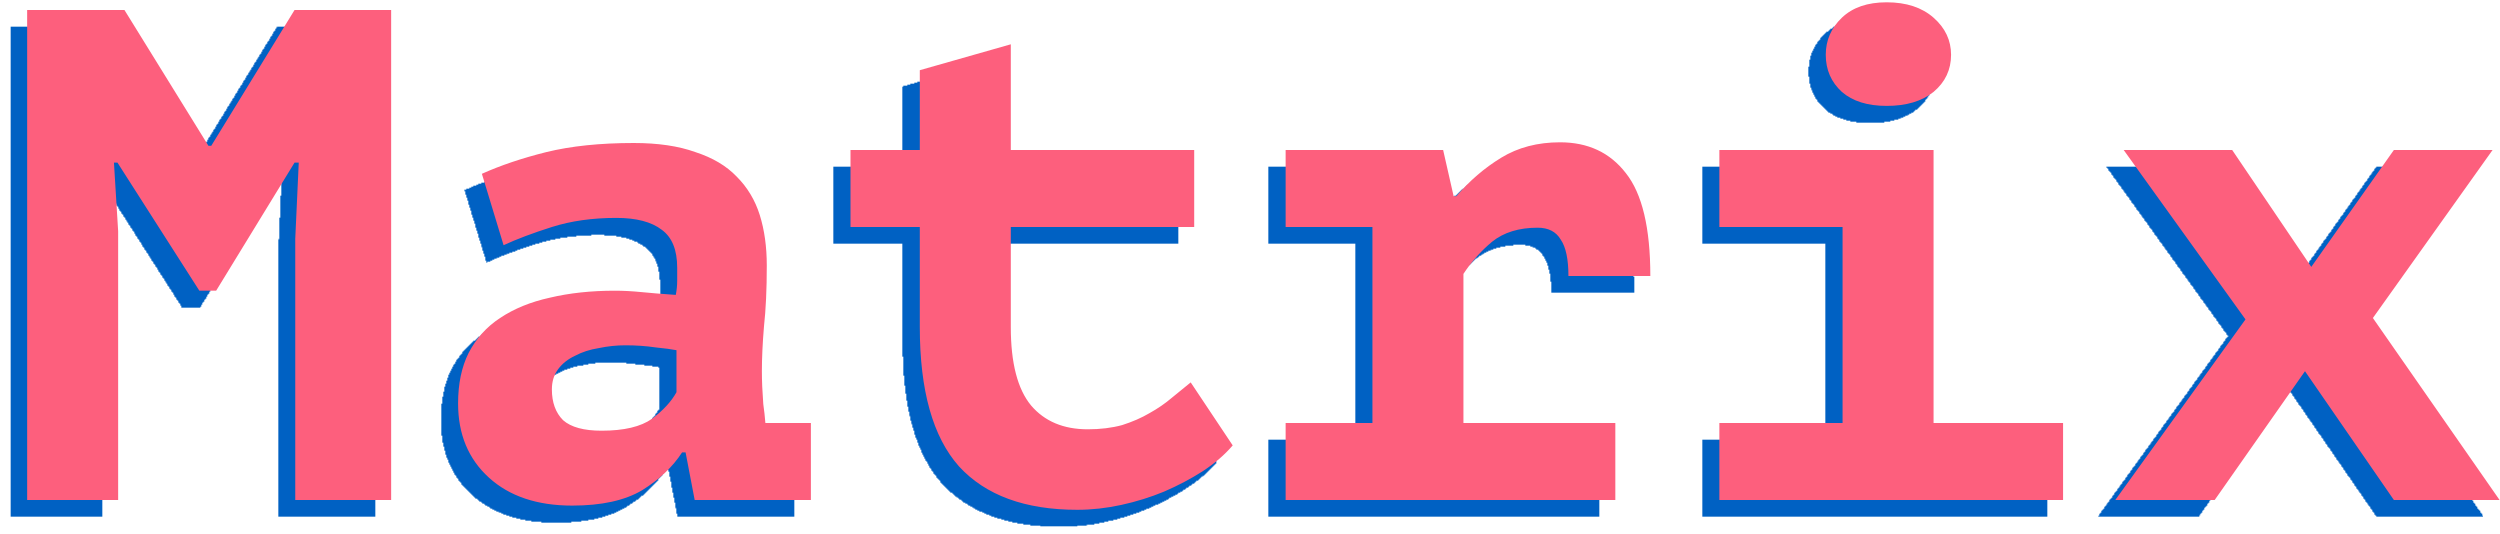
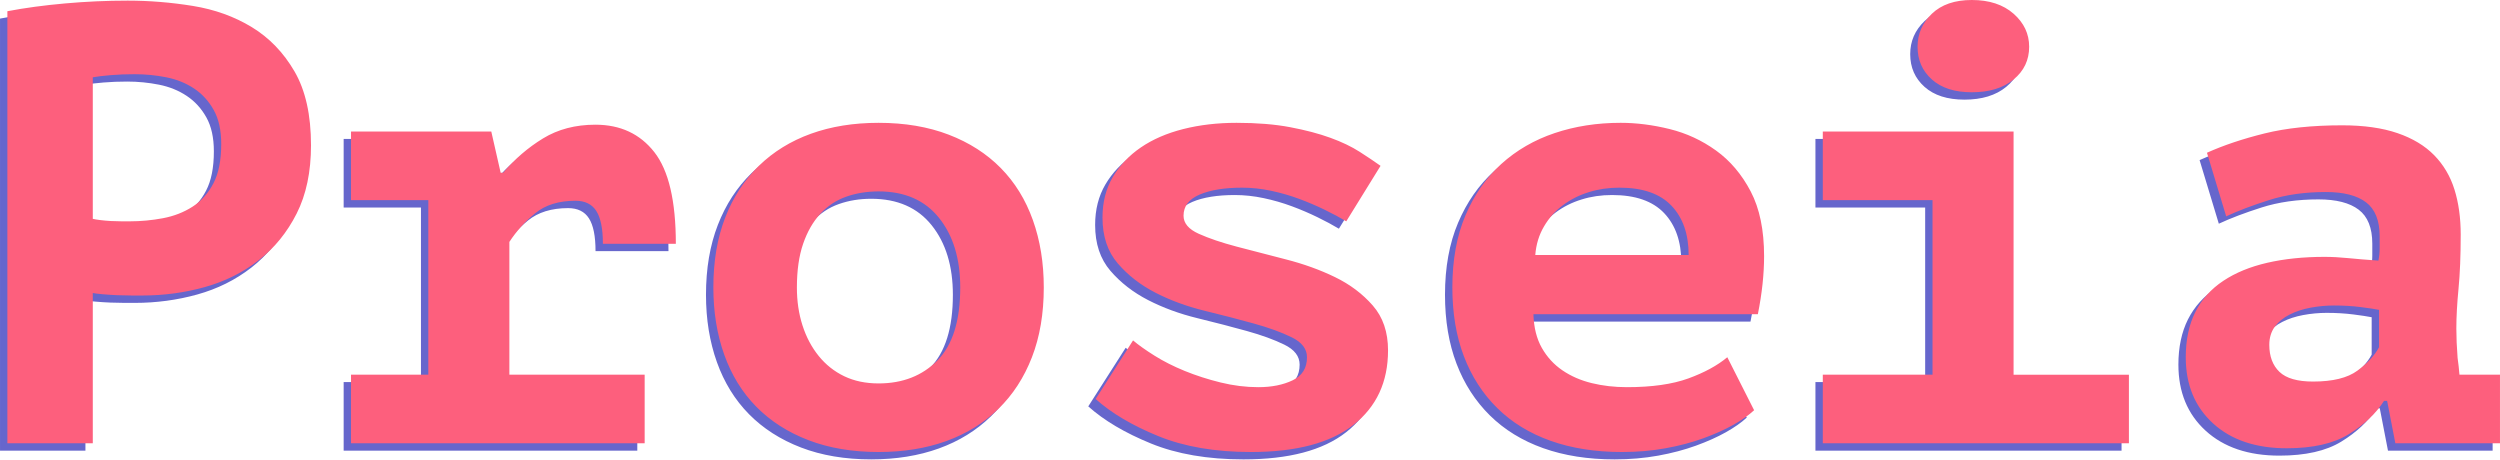
- <svg xmlns="http://www.w3.org/2000/svg" width="150" height="32" viewBox="0 0 150 32" fill="none">
-   <g filter="url(#filter0_d)">
-     <path d="M17.715 14.334L17.925 9.756H17.673L12.969 17.442H11.961L7.047 9.756H6.837L7.089 13.872V30H1.629V0.6H7.467L12.507 8.748H12.675L17.673 0.6H23.469V30H17.715V14.334ZM28.913 10.428C30.033 9.924 31.321 9.49 32.777 9.126C34.261 8.762 36.011 8.58 38.027 8.58C39.483 8.58 40.715 8.762 41.723 9.126C42.759 9.462 43.585 9.952 44.201 10.596C44.845 11.24 45.307 12.01 45.587 12.906C45.867 13.802 46.007 14.81 46.007 15.93C46.007 17.358 45.951 18.576 45.839 19.584C45.755 20.592 45.713 21.488 45.713 22.272C45.713 22.86 45.741 23.518 45.797 24.246C45.853 24.638 45.895 25.016 45.923 25.38H48.653V30H41.681L41.135 27.144H40.925C40.365 28.012 39.567 28.768 38.531 29.412C37.495 30.028 36.095 30.336 34.331 30.336C32.231 30.336 30.565 29.776 29.333 28.656C28.101 27.536 27.485 26.052 27.485 24.204C27.485 23.028 27.695 22.02 28.115 21.18C28.563 20.312 29.193 19.612 30.005 19.08C30.845 18.52 31.839 18.114 32.987 17.862C34.163 17.582 35.465 17.442 36.893 17.442C37.397 17.442 37.929 17.47 38.489 17.526C39.049 17.582 39.735 17.638 40.547 17.694C40.603 17.414 40.631 17.134 40.631 16.854V16.056C40.631 14.992 40.323 14.236 39.707 13.788C39.091 13.312 38.181 13.074 36.977 13.074C35.549 13.074 34.261 13.256 33.113 13.62C31.965 13.984 30.999 14.348 30.215 14.712L28.913 10.428ZM36.095 25.842C37.439 25.842 38.447 25.604 39.119 25.128C39.791 24.624 40.281 24.092 40.589 23.532V21.012C40.309 20.956 39.889 20.9 39.329 20.844C38.769 20.76 38.167 20.718 37.523 20.718C36.991 20.718 36.459 20.774 35.927 20.886C35.395 20.97 34.919 21.124 34.499 21.348C34.079 21.544 33.743 21.81 33.491 22.146C33.239 22.482 33.113 22.888 33.113 23.364C33.113 24.148 33.337 24.764 33.785 25.212C34.261 25.632 35.031 25.842 36.095 25.842ZM55.188 13.62H51.03V9H55.188V4.212L60.648 2.658V9H71.652V13.62H60.648V19.626C60.648 21.782 61.054 23.35 61.866 24.33C62.678 25.282 63.812 25.758 65.268 25.758C66.024 25.758 66.71 25.674 67.326 25.506C67.942 25.31 68.488 25.072 68.964 24.792C69.468 24.512 69.916 24.204 70.308 23.868C70.728 23.532 71.106 23.224 71.442 22.944L73.962 26.724C73.486 27.284 72.884 27.802 72.156 28.278C71.456 28.726 70.686 29.132 69.846 29.496C69.034 29.832 68.18 30.098 67.284 30.294C66.388 30.49 65.506 30.588 64.638 30.588C61.502 30.588 59.136 29.72 57.54 27.984C55.972 26.22 55.188 23.434 55.188 19.626V13.62ZM77.138 25.38H82.346V13.62H77.138V9H86.588L87.218 11.772H87.386C88.17 10.848 89.066 10.078 90.074 9.462C91.082 8.846 92.258 8.538 93.602 8.538C95.282 8.538 96.598 9.154 97.55 10.386C98.53 11.618 99.02 13.676 99.02 16.56H94.106C94.106 15.552 93.952 14.824 93.644 14.376C93.364 13.9 92.902 13.662 92.258 13.662C91.138 13.662 90.228 13.942 89.528 14.502C88.856 15.062 88.282 15.706 87.806 16.434V25.38H96.92V30H77.138V25.38ZM103.162 25.38H110.554V13.62H103.162V9H116.014V25.38H123.784V30H103.162V25.38ZM109.546 3.288C109.546 2.42 109.868 1.678 110.512 1.062C111.156 0.446 112.052 0.138 113.2 0.138C114.376 0.138 115.314 0.446 116.014 1.062C116.714 1.678 117.064 2.42 117.064 3.288C117.064 4.184 116.714 4.926 116.014 5.514C115.314 6.074 114.376 6.354 113.2 6.354C112.052 6.354 111.156 6.074 110.512 5.514C109.868 4.926 109.546 4.184 109.546 3.288ZM134.729 19.164L127.421 9H133.931L138.677 16.014L143.633 9H149.555L142.373 19.08L149.975 30H143.633L138.299 22.272L132.881 30H126.917L134.729 19.164Z" fill="#FD5F7D" />
+ <svg xmlns="http://www.w3.org/2000/svg" xml:space="preserve" width="78.362mm" height="14.399mm" version="1.1" style="shape-rendering:geometricPrecision; text-rendering:geometricPrecision; image-rendering:optimizeQuality; fill-rule:evenodd; clip-rule:evenodd" viewBox="0 0 7050.79 1295.6">
+   <defs>
+     <style type="text/css">
+    
+     .fil0 {fill:#6666CC;fill-rule:nonzero}
+     .fil1 {fill:#FD5F7D;fill-rule:nonzero}
+    
+   </style>
+   </defs>
+   <g id="Camada_x0020_1">
+     <g id="_2061170550112">
+       <path class="fil0" d="M-0 52.43c49.24,-9.38 103.46,-16.71 162.65,-21.98 59.2,-5.27 118.1,-7.91 176.71,-7.91 60.96,0 122.21,4.98 183.75,14.95 61.54,9.96 116.93,29.89 166.17,59.78 49.24,29.89 89.38,71.5 120.45,124.84 31.06,53.34 46.6,122.8 46.6,208.37 0,75.03 -13.49,139.21 -40.44,192.55 -26.97,53.33 -62.71,97.29 -107.26,131.87 -44.55,34.59 -95.25,59.79 -152.11,75.62 -56.85,15.83 -115.76,23.74 -176.71,23.74 -5.86,0 -15.24,0 -28.14,0 -12.89,0 -26.37,-0.3 -40.44,-0.88 -14.06,-0.58 -27.84,-1.47 -41.32,-2.64 -13.48,-1.17 -23.15,-2.34 -29.02,-3.52l0 423.77 -240.9 0 0 -1218.56zm358.71 177.6c-23.45,0 -45.72,0.88 -66.82,2.64 -21.1,1.75 -38.1,3.81 -51,6.15l0 399.16c4.7,1.17 11.72,2.34 21.11,3.51 9.38,1.18 19.34,2.05 29.89,2.65 10.55,0.58 20.8,0.87 30.77,0.87 9.96,0 17.28,0 21.98,0 31.64,0 63,-2.92 94.07,-8.79 31.06,-5.86 58.91,-16.7 83.53,-32.53 24.62,-15.83 44.25,-37.81 58.9,-65.94 14.66,-28.13 21.98,-65.05 21.98,-110.77 0,-38.69 -7.03,-70.63 -21.1,-95.83 -14.06,-25.2 -32.53,-45.43 -55.39,-60.66 -22.85,-15.24 -48.94,-25.8 -78.24,-31.65 -29.31,-5.86 -59.2,-8.79 -89.68,-8.79zm610.46 847.54l218.03 0 0 -492.34 -218.03 0 0 -193.42 395.63 0 26.38 116.05 7.04 0c32.82,-38.68 70.33,-70.92 112.53,-96.71 42.2,-25.8 91.43,-38.69 147.71,-38.69 70.33,0 125.72,25.8 166.16,77.37 40.44,51.58 60.67,137.74 60.67,258.49l-205.73 0c0,-42.21 -6.15,-72.97 -18.46,-92.32 -12.31,-19.35 -31.94,-29.02 -58.91,-29.02 -46.89,0 -84.7,11.72 -113.42,35.17 -28.72,23.44 -53.04,50.41 -72.97,80.88l0 374.54 381.56 0 0 193.42 -828.19 0 0 -193.42zm1021.91 -246.17c0,-73.85 11.14,-139.5 33.41,-196.94 22.27,-57.44 53.92,-106.09 94.95,-145.95 41.03,-39.85 89.97,-70.04 146.82,-90.55 56.86,-20.51 120.45,-30.77 190.79,-30.77 73.85,0 139.79,11.14 197.81,33.41 58.03,22.28 106.97,53.64 146.82,94.07 39.86,40.44 70.05,89.39 90.56,146.82 20.51,57.44 30.77,120.75 30.77,189.91 0,73.84 -11.14,139.49 -33.41,196.93 -22.28,57.44 -53.92,106.09 -94.95,145.95 -41.03,39.85 -89.98,70.04 -146.82,90.55 -56.86,20.51 -120.45,30.77 -190.79,30.77 -73.85,0 -139.8,-11.14 -197.82,-33.41 -58.03,-22.28 -106.96,-53.64 -146.82,-94.07 -39.85,-40.44 -70.04,-89.39 -90.55,-146.82 -20.51,-57.44 -30.77,-120.75 -30.77,-189.91zm235.62 0c0,38.68 5.27,74.44 15.83,107.25 10.55,32.82 25.79,61.54 45.72,86.16 19.93,24.62 43.96,43.67 72.09,57.15 28.14,13.48 60.37,20.22 96.72,20.22 67.99,0 123.38,-21.68 166.17,-65.06 42.78,-43.37 64.18,-111.95 64.18,-205.72 0,-80.89 -19.93,-146.24 -59.79,-196.06 -39.86,-49.83 -96.71,-74.73 -170.56,-74.73 -32.82,0 -63.31,4.98 -91.43,14.95 -28.14,9.96 -52.47,26.08 -72.98,48.35 -20.51,22.28 -36.63,50.41 -48.35,84.41 -11.72,33.99 -17.58,75.02 -17.58,123.09zm1438.65 196.93c0,-23.44 -14.36,-42.2 -43.08,-56.26 -28.72,-14.07 -64.18,-26.97 -106.38,-38.69 -42.2,-11.72 -88.5,-23.74 -138.92,-36.04 -50.41,-12.31 -96.71,-29.31 -138.91,-50.99 -42.2,-21.69 -77.67,-49.24 -106.39,-82.64 -28.71,-33.41 -43.07,-76.49 -43.07,-129.24 0,-43.38 9.66,-81.47 29.01,-114.3 19.35,-32.82 45.72,-60.66 79.13,-83.53 33.41,-22.85 73.27,-40.15 119.57,-51.87 46.3,-11.72 96.42,-17.58 150.34,-17.58 57.44,0 107.85,4.1 151.22,12.31 43.37,8.21 81.18,18.17 113.42,29.89 32.24,11.72 59.78,24.91 82.64,39.56 22.85,14.66 42.5,27.85 58.91,39.56l-96.72 156.5c-17.58,-10.55 -37.81,-21.39 -60.66,-32.53 -22.86,-11.14 -46.89,-21.4 -72.1,-30.77 -25.2,-9.38 -51.57,-17 -79.13,-22.86 -27.54,-5.86 -54.8,-8.79 -81.76,-8.79 -49.24,0 -89.1,6.45 -119.57,19.35 -30.48,12.89 -45.72,32.82 -45.72,59.79 0,21.1 14.36,38.1 43.08,50.99 28.72,12.89 64.18,24.91 106.38,36.04 42.2,11.14 88.51,23.15 138.92,36.04 50.41,12.89 96.71,29.6 138.91,50.12 42.21,20.51 77.67,47.18 106.39,80.01 28.72,32.82 43.08,75.02 43.08,126.61 0,89.09 -32.54,159.13 -97.6,210.12 -65.05,50.99 -161.47,76.49 -289.25,76.49 -100.82,0 -187.85,-14.95 -261.12,-44.84 -73.27,-29.9 -132.17,-64.77 -176.71,-104.63l105.5 -165.29c15.24,12.89 35.46,27.25 60.67,43.08 25.2,15.82 53.63,30.18 85.28,43.08 31.64,12.89 65.35,23.74 101.11,32.53 35.75,8.79 71.22,13.19 106.38,13.19 37.51,0 69.75,-6.45 96.71,-19.35 26.97,-12.89 40.44,-34.58 40.44,-65.06zm1261.05 149.46c-15.23,14.07 -34.87,27.85 -58.9,41.33 -24.03,13.48 -52.17,26.08 -84.41,37.81 -32.24,11.71 -67.7,21.1 -106.38,28.13 -38.68,7.04 -79.71,10.55 -123.09,10.55 -75.02,0 -142.14,-10.55 -201.33,-31.65 -59.2,-21.1 -109.31,-51.87 -150.34,-92.32 -41.03,-40.44 -72.39,-89.09 -94.07,-145.94 -21.69,-56.86 -32.54,-121.62 -32.54,-194.3 0,-77.37 12.31,-145.07 36.93,-203.1 24.62,-58.03 58.32,-106.38 101.11,-145.07 42.79,-38.68 92.9,-67.7 150.34,-87.03 57.44,-19.35 119.57,-29.02 186.39,-29.02 44.55,0 90.56,5.86 138.03,17.58 47.48,11.72 91.15,31.95 131,60.66 39.86,28.72 72.4,67.11 97.6,115.18 25.2,48.07 37.8,109.02 37.8,182.87 0,50.41 -5.86,104.92 -17.58,163.53l-633.01 0c1.17,37.51 9.08,69.17 23.74,94.95 14.65,25.79 33.99,46.89 58.03,63.3 24.03,16.41 51.57,28.43 82.64,36.04 31.07,7.62 64.18,11.44 99.35,11.44 70.33,0 128.06,-8.21 173.2,-24.62 45.13,-16.41 81.76,-36.34 109.9,-59.79l75.61 149.46zm-379.81 -627.74c-30.48,0 -59.2,4.1 -86.15,12.61 -26.97,8.21 -51.29,20.51 -72.98,36.63 -21.68,16.12 -39.56,36.05 -53.63,60.08 -14.06,23.74 -22.27,50.7 -24.62,80.59l432.56 0c0,-58.61 -16.12,-104.91 -48.35,-138.91 -32.24,-34 -81.19,-51 -146.83,-51zm573.53 527.52l309.48 0 0 -492.34 -309.48 0 0 -193.42 538.06 0 0 685.77 325.3 0 0 193.42 -863.36 0 0 -193.42zm267.28 -924.91c0,-36.34 13.48,-67.4 40.44,-93.2 26.96,-25.79 64.47,-38.68 112.53,-38.68 49.24,0 88.5,12.89 117.81,38.68 29.31,25.8 43.96,56.86 43.96,93.2 0,37.51 -14.65,68.28 -43.96,92.32 -29.31,24.03 -68.57,36.04 -117.81,36.04 -48.07,0 -85.58,-12.01 -112.53,-36.04 -26.97,-24.03 -40.44,-54.8 -40.44,-92.32zm816.18 298.92c46.9,-21.1 101.11,-39.27 162.65,-54.51 61.54,-15.23 134.52,-22.85 218.92,-22.85 60.96,0 112.83,7.32 155.62,21.98 42.78,14.65 77.37,35.46 103.74,62.42 26.38,26.97 45.43,59.2 57.14,96.72 11.72,37.51 17.59,79.71 17.59,126.6 0,59.79 -2.05,110.78 -6.15,152.98 -4.1,42.21 -6.15,79.72 -6.15,112.54 0,24.62 1.17,52.16 3.52,82.64 2.34,16.41 4.1,32.23 5.27,47.47l114.3 0 0 193.42 -295.12 0 -23.16 -119.57 -8.79 0c-23.15,36.34 -56.56,67.7 -99.64,94.07 -43.08,26.38 -101.39,39.56 -174.66,39.56 -87.33,0 -156.79,-23.44 -208.08,-70.33 -51.28,-46.89 -76.78,-109.02 -76.78,-186.39 0,-49.24 9.09,-91.73 26.96,-127.48 18.18,-35.76 44.26,-65.06 78.84,-87.92 34.29,-22.86 75.61,-39.86 123.97,-51 48.35,-11.14 102.28,-16.7 161.47,-16.7 21.1,0 43.08,1.17 66.53,3.51 23.15,2.35 51.87,4.7 85.57,7.04 2.35,-11.72 3.52,-23.44 3.52,-35.16l0 -33.41c0,-44.55 -12.89,-76.49 -38.38,-95.83 -25.5,-19.35 -63.31,-29.02 -113.42,-29.02 -59.49,0 -112.83,7.62 -160.6,22.86 -47.77,15.24 -87.93,30.48 -120.45,45.72l-54.22 -179.36zm299.22 645.33c55.69,0 97.3,-10.26 125.14,-30.77 27.84,-20.51 48.35,-42.5 60.96,-65.94l0 -105.5c-11.72,-2.35 -29.02,-4.98 -52.17,-7.92 -23.15,-2.92 -48.06,-4.39 -74.73,-4.39 -21.98,0 -43.96,2.05 -66.23,6.15 -21.98,4.1 -41.61,10.55 -58.91,19.35 -17.58,8.79 -31.36,20.22 -41.91,34.28 -10.26,14.07 -15.53,31.07 -15.53,51 0,32.82 9.67,58.31 28.72,76.49 19.05,18.17 50.7,27.25 94.66,27.25z" />
+       <path class="fil1" d="M20.77 31.65c49.24,-9.38 103.46,-16.71 162.65,-21.98 59.2,-5.27 118.1,-7.91 176.71,-7.91 60.96,0 122.21,4.98 183.75,14.95 61.54,9.96 116.93,29.89 166.17,59.78 49.24,29.89 89.38,71.5 120.45,124.84 31.06,53.34 46.6,122.8 46.6,208.37 0,75.03 -13.49,139.21 -40.44,192.55 -26.97,53.33 -62.71,97.29 -107.26,131.87 -44.55,34.59 -95.25,59.79 -152.11,75.62 -56.85,15.83 -115.76,23.74 -176.71,23.74 -5.86,0 -15.24,0 -28.14,0 -12.89,0 -26.37,-0.3 -40.44,-0.88 -14.06,-0.58 -27.84,-1.47 -41.32,-2.64 -13.48,-1.17 -23.15,-2.34 -29.02,-3.52l0 423.77 -240.9 0 0 -1218.56zm358.71 177.6c-23.45,0 -45.72,0.88 -66.82,2.64 -21.1,1.75 -38.1,3.81 -51,6.15l0 399.16c4.7,1.17 11.72,2.34 21.11,3.51 9.38,1.18 19.34,2.05 29.89,2.65 10.55,0.58 20.8,0.87 30.77,0.87 9.96,0 17.28,0 21.98,0 31.64,0 63,-2.92 94.07,-8.79 31.06,-5.86 58.91,-16.7 83.53,-32.53 24.62,-15.83 44.25,-37.81 58.9,-65.94 14.66,-28.13 21.98,-65.05 21.98,-110.77 0,-38.69 -7.03,-70.63 -21.1,-95.83 -14.06,-25.2 -32.53,-45.43 -55.39,-60.66 -22.85,-15.24 -48.94,-25.8 -78.24,-31.65 -29.31,-5.86 -59.2,-8.79 -89.68,-8.79zm610.46 847.54l218.03 0 0 -492.34 -218.03 0 0 -193.42 395.63 0 26.38 116.05 7.04 0c32.82,-38.68 70.33,-70.92 112.53,-96.71 42.2,-25.8 91.43,-38.69 147.71,-38.69 70.33,0 125.72,25.8 166.16,77.37 40.44,51.58 60.67,137.74 60.67,258.49l-205.73 0c0,-42.21 -6.15,-72.97 -18.46,-92.32 -12.31,-19.35 -31.94,-29.02 -58.91,-29.02 -46.89,0 -84.7,11.72 -113.42,35.17 -28.72,23.44 -53.04,50.41 -72.97,80.88l0 374.54 381.56 0 0 193.42 -828.19 0 0 -193.42zm1021.91 -246.17c0,-73.85 11.14,-139.5 33.41,-196.94 22.27,-57.44 53.92,-106.09 94.95,-145.95 41.03,-39.85 89.97,-70.04 146.82,-90.55 56.86,-20.51 120.45,-30.77 190.79,-30.77 73.85,0 139.79,11.14 197.81,33.41 58.03,22.28 106.97,53.64 146.82,94.07 39.86,40.44 70.05,89.39 90.56,146.82 20.51,57.44 30.77,120.75 30.77,189.91 0,73.84 -11.14,139.49 -33.41,196.93 -22.28,57.44 -53.92,106.09 -94.95,145.95 -41.03,39.85 -89.98,70.04 -146.82,90.55 -56.86,20.51 -120.45,30.77 -190.79,30.77 -73.85,0 -139.8,-11.14 -197.82,-33.41 -58.03,-22.28 -106.96,-53.64 -146.82,-94.07 -39.85,-40.44 -70.04,-89.39 -90.55,-146.82 -20.51,-57.44 -30.77,-120.75 -30.77,-189.91zm235.62 0c0,38.68 5.27,74.44 15.83,107.25 10.55,32.82 25.79,61.54 45.72,86.16 19.93,24.62 43.96,43.67 72.09,57.15 28.14,13.48 60.37,20.22 96.72,20.22 67.99,0 123.38,-21.68 166.17,-65.06 42.78,-43.37 64.18,-111.95 64.18,-205.72 0,-80.89 -19.93,-146.24 -59.79,-196.06 -39.86,-49.83 -96.71,-74.73 -170.56,-74.73 -32.82,0 -63.31,4.98 -91.43,14.95 -28.14,9.96 -52.47,26.08 -72.98,48.35 -20.51,22.28 -36.63,50.41 -48.35,84.41 -11.72,33.99 -17.58,75.02 -17.58,123.09zm1438.65 196.93c0,-23.44 -14.36,-42.2 -43.08,-56.26 -28.72,-14.07 -64.18,-26.97 -106.38,-38.69 -42.2,-11.72 -88.5,-23.74 -138.92,-36.04 -50.41,-12.31 -96.71,-29.31 -138.91,-50.99 -42.2,-21.69 -77.67,-49.24 -106.39,-82.64 -28.71,-33.41 -43.07,-76.49 -43.07,-129.24 0,-43.38 9.66,-81.47 29.01,-114.3 19.35,-32.82 45.72,-60.66 79.13,-83.53 33.41,-22.85 73.27,-40.15 119.57,-51.87 46.3,-11.72 96.42,-17.58 150.34,-17.58 57.44,0 107.85,4.1 151.22,12.31 43.37,8.21 81.18,18.17 113.42,29.89 32.24,11.72 59.78,24.91 82.64,39.56 22.85,14.66 42.5,27.85 58.91,39.56l-96.72 156.5c-17.58,-10.55 -37.81,-21.39 -60.66,-32.53 -22.86,-11.14 -46.89,-21.4 -72.1,-30.77 -25.2,-9.38 -51.57,-17 -79.13,-22.86 -27.54,-5.86 -54.8,-8.79 -81.76,-8.79 -49.24,0 -89.1,6.45 -119.57,19.35 -30.48,12.89 -45.72,32.82 -45.72,59.79 0,21.1 14.36,38.1 43.08,50.99 28.72,12.89 64.18,24.91 106.38,36.04 42.2,11.14 88.51,23.15 138.92,36.04 50.41,12.89 96.71,29.6 138.91,50.12 42.21,20.51 77.67,47.18 106.39,80.01 28.72,32.82 43.08,75.02 43.08,126.61 0,89.09 -32.54,159.13 -97.6,210.12 -65.05,50.99 -161.47,76.49 -289.25,76.49 -100.82,0 -187.85,-14.95 -261.12,-44.84 -73.27,-29.9 -132.17,-64.77 -176.71,-104.63l105.5 -165.29c15.24,12.89 35.46,27.25 60.67,43.08 25.2,15.82 53.63,30.18 85.28,43.08 31.64,12.89 65.35,23.74 101.11,32.53 35.75,8.79 71.22,13.19 106.38,13.19 37.51,0 69.75,-6.45 96.71,-19.35 26.97,-12.89 40.44,-34.58 40.44,-65.06zm1261.05 149.46c-15.23,14.07 -34.87,27.85 -58.9,41.33 -24.03,13.48 -52.17,26.08 -84.41,37.81 -32.24,11.71 -67.7,21.1 -106.38,28.13 -38.68,7.04 -79.71,10.55 -123.09,10.55 -75.02,0 -142.14,-10.55 -201.33,-31.65 -59.2,-21.1 -109.31,-51.87 -150.34,-92.32 -41.03,-40.44 -72.39,-89.09 -94.07,-145.94 -21.69,-56.86 -32.54,-121.62 -32.54,-194.3 0,-77.37 12.31,-145.07 36.93,-203.1 24.62,-58.03 58.32,-106.38 101.11,-145.07 42.79,-38.68 92.9,-67.7 150.34,-87.03 57.44,-19.35 119.57,-29.02 186.39,-29.02 44.55,0 90.56,5.86 138.03,17.58 47.48,11.72 91.15,31.95 131,60.66 39.86,28.72 72.4,67.11 97.6,115.18 25.2,48.07 37.8,109.02 37.8,182.87 0,50.41 -5.86,104.92 -17.58,163.53l-633.01 0c1.17,37.51 9.08,69.17 23.74,94.95 14.65,25.79 33.99,46.89 58.03,63.3 24.03,16.41 51.57,28.43 82.64,36.04 31.07,7.62 64.18,11.44 99.35,11.44 70.33,0 128.06,-8.21 173.2,-24.62 45.13,-16.41 81.76,-36.34 109.9,-59.79l75.61 149.46zm-379.81 -627.74c-30.48,0 -59.2,4.1 -86.15,12.61 -26.97,8.21 -51.29,20.51 -72.98,36.63 -21.68,16.12 -39.56,36.05 -53.63,60.08 -14.06,23.74 -22.27,50.7 -24.62,80.59l432.56 0c0,-58.61 -16.12,-104.91 -48.35,-138.91 -32.24,-34 -81.19,-51 -146.83,-51zm573.53 527.52l309.48 0 0 -492.34 -309.48 0 0 -193.42 538.06 0 0 685.77 325.3 0 0 193.42 -863.36 0 0 -193.42zm267.28 -924.91c0,-36.34 13.48,-67.4 40.44,-93.2 26.96,-25.79 64.47,-38.68 112.53,-38.68 49.24,0 88.5,12.89 117.81,38.68 29.31,25.8 43.96,56.86 43.96,93.2 0,37.51 -14.65,68.28 -43.96,92.32 -29.31,24.03 -68.57,36.04 -117.81,36.04 -48.07,0 -85.58,-12.01 -112.53,-36.04 -26.97,-24.03 -40.44,-54.8 -40.44,-92.32zm816.18 298.92c46.9,-21.1 101.11,-39.27 162.65,-54.51 61.54,-15.23 134.52,-22.85 218.92,-22.85 60.96,0 112.83,7.32 155.62,21.98 42.78,14.65 77.37,35.46 103.74,62.42 26.38,26.97 45.43,59.2 57.14,96.72 11.72,37.51 17.59,79.71 17.59,126.6 0,59.79 -2.05,110.78 -6.15,152.98 -4.1,42.21 -6.15,79.72 -6.15,112.54 0,24.62 1.17,52.16 3.52,82.64 2.34,16.41 4.1,32.23 5.27,47.47l114.3 0 0 193.42 -295.12 0 -23.16 -119.57 -8.79 0c-23.15,36.34 -56.56,67.7 -99.64,94.07 -43.08,26.38 -101.39,39.56 -174.66,39.56 -87.33,0 -156.79,-23.44 -208.08,-70.33 -51.28,-46.89 -76.78,-109.02 -76.78,-186.39 0,-49.24 9.09,-91.73 26.96,-127.48 18.18,-35.76 44.26,-65.06 78.84,-87.92 34.29,-22.86 75.61,-39.86 123.97,-51 48.35,-11.14 102.28,-16.7 161.47,-16.7 21.1,0 43.08,1.17 66.53,3.51 23.15,2.35 51.87,4.7 85.57,7.04 2.35,-11.72 3.52,-23.44 3.52,-35.16l0 -33.41c0,-44.55 -12.89,-76.49 -38.38,-95.83 -25.5,-19.35 -63.31,-29.02 -113.42,-29.02 -59.49,0 -112.83,7.62 -160.6,22.86 -47.77,15.24 -87.93,30.48 -120.45,45.72l-54.22 -179.36zm299.22 645.33c55.69,0 97.3,-10.26 125.14,-30.77 27.84,-20.51 48.35,-42.5 60.96,-65.94l0 -105.5c-11.72,-2.35 -29.02,-4.98 -52.17,-7.92 -23.15,-2.92 -48.06,-4.39 -74.73,-4.39 -21.98,0 -43.96,2.05 -66.23,6.15 -21.98,4.1 -41.61,10.55 -58.91,19.35 -17.58,8.79 -31.36,20.22 -41.91,34.28 -10.26,14.07 -15.53,31.07 -15.53,51 0,32.82 9.67,58.31 28.72,76.49 19.05,18.17 50.7,27.25 94.66,27.25z" />
+     </g>
  </g>
-   <defs>
-     <filter id="filter0_d" x="0.629" y="0.138" width="149.346" height="31.45" filterUnits="userSpaceOnUse" color-interpolation-filters="sRGB">
-       <feFlood flood-opacity="0" result="BackgroundImageFix" />
-       <feColorMatrix in="SourceAlpha" type="matrix" values="0 0 0 0 0 0 0 0 0 0 0 0 0 0 0 0 0 0 127 0" />
-       <feOffset dx="-1" dy="1" />
-       <feColorMatrix type="matrix" values="0 0 0 0 0 0 0 0 0 0.38 0 0 0 0 0.765 0 0 0 1 0" />
-       <feBlend mode="normal" in2="BackgroundImageFix" result="effect1_dropShadow" />
-       <feBlend mode="normal" in="SourceGraphic" in2="effect1_dropShadow" result="shape" />
-     </filter>
-   </defs>
</svg>
